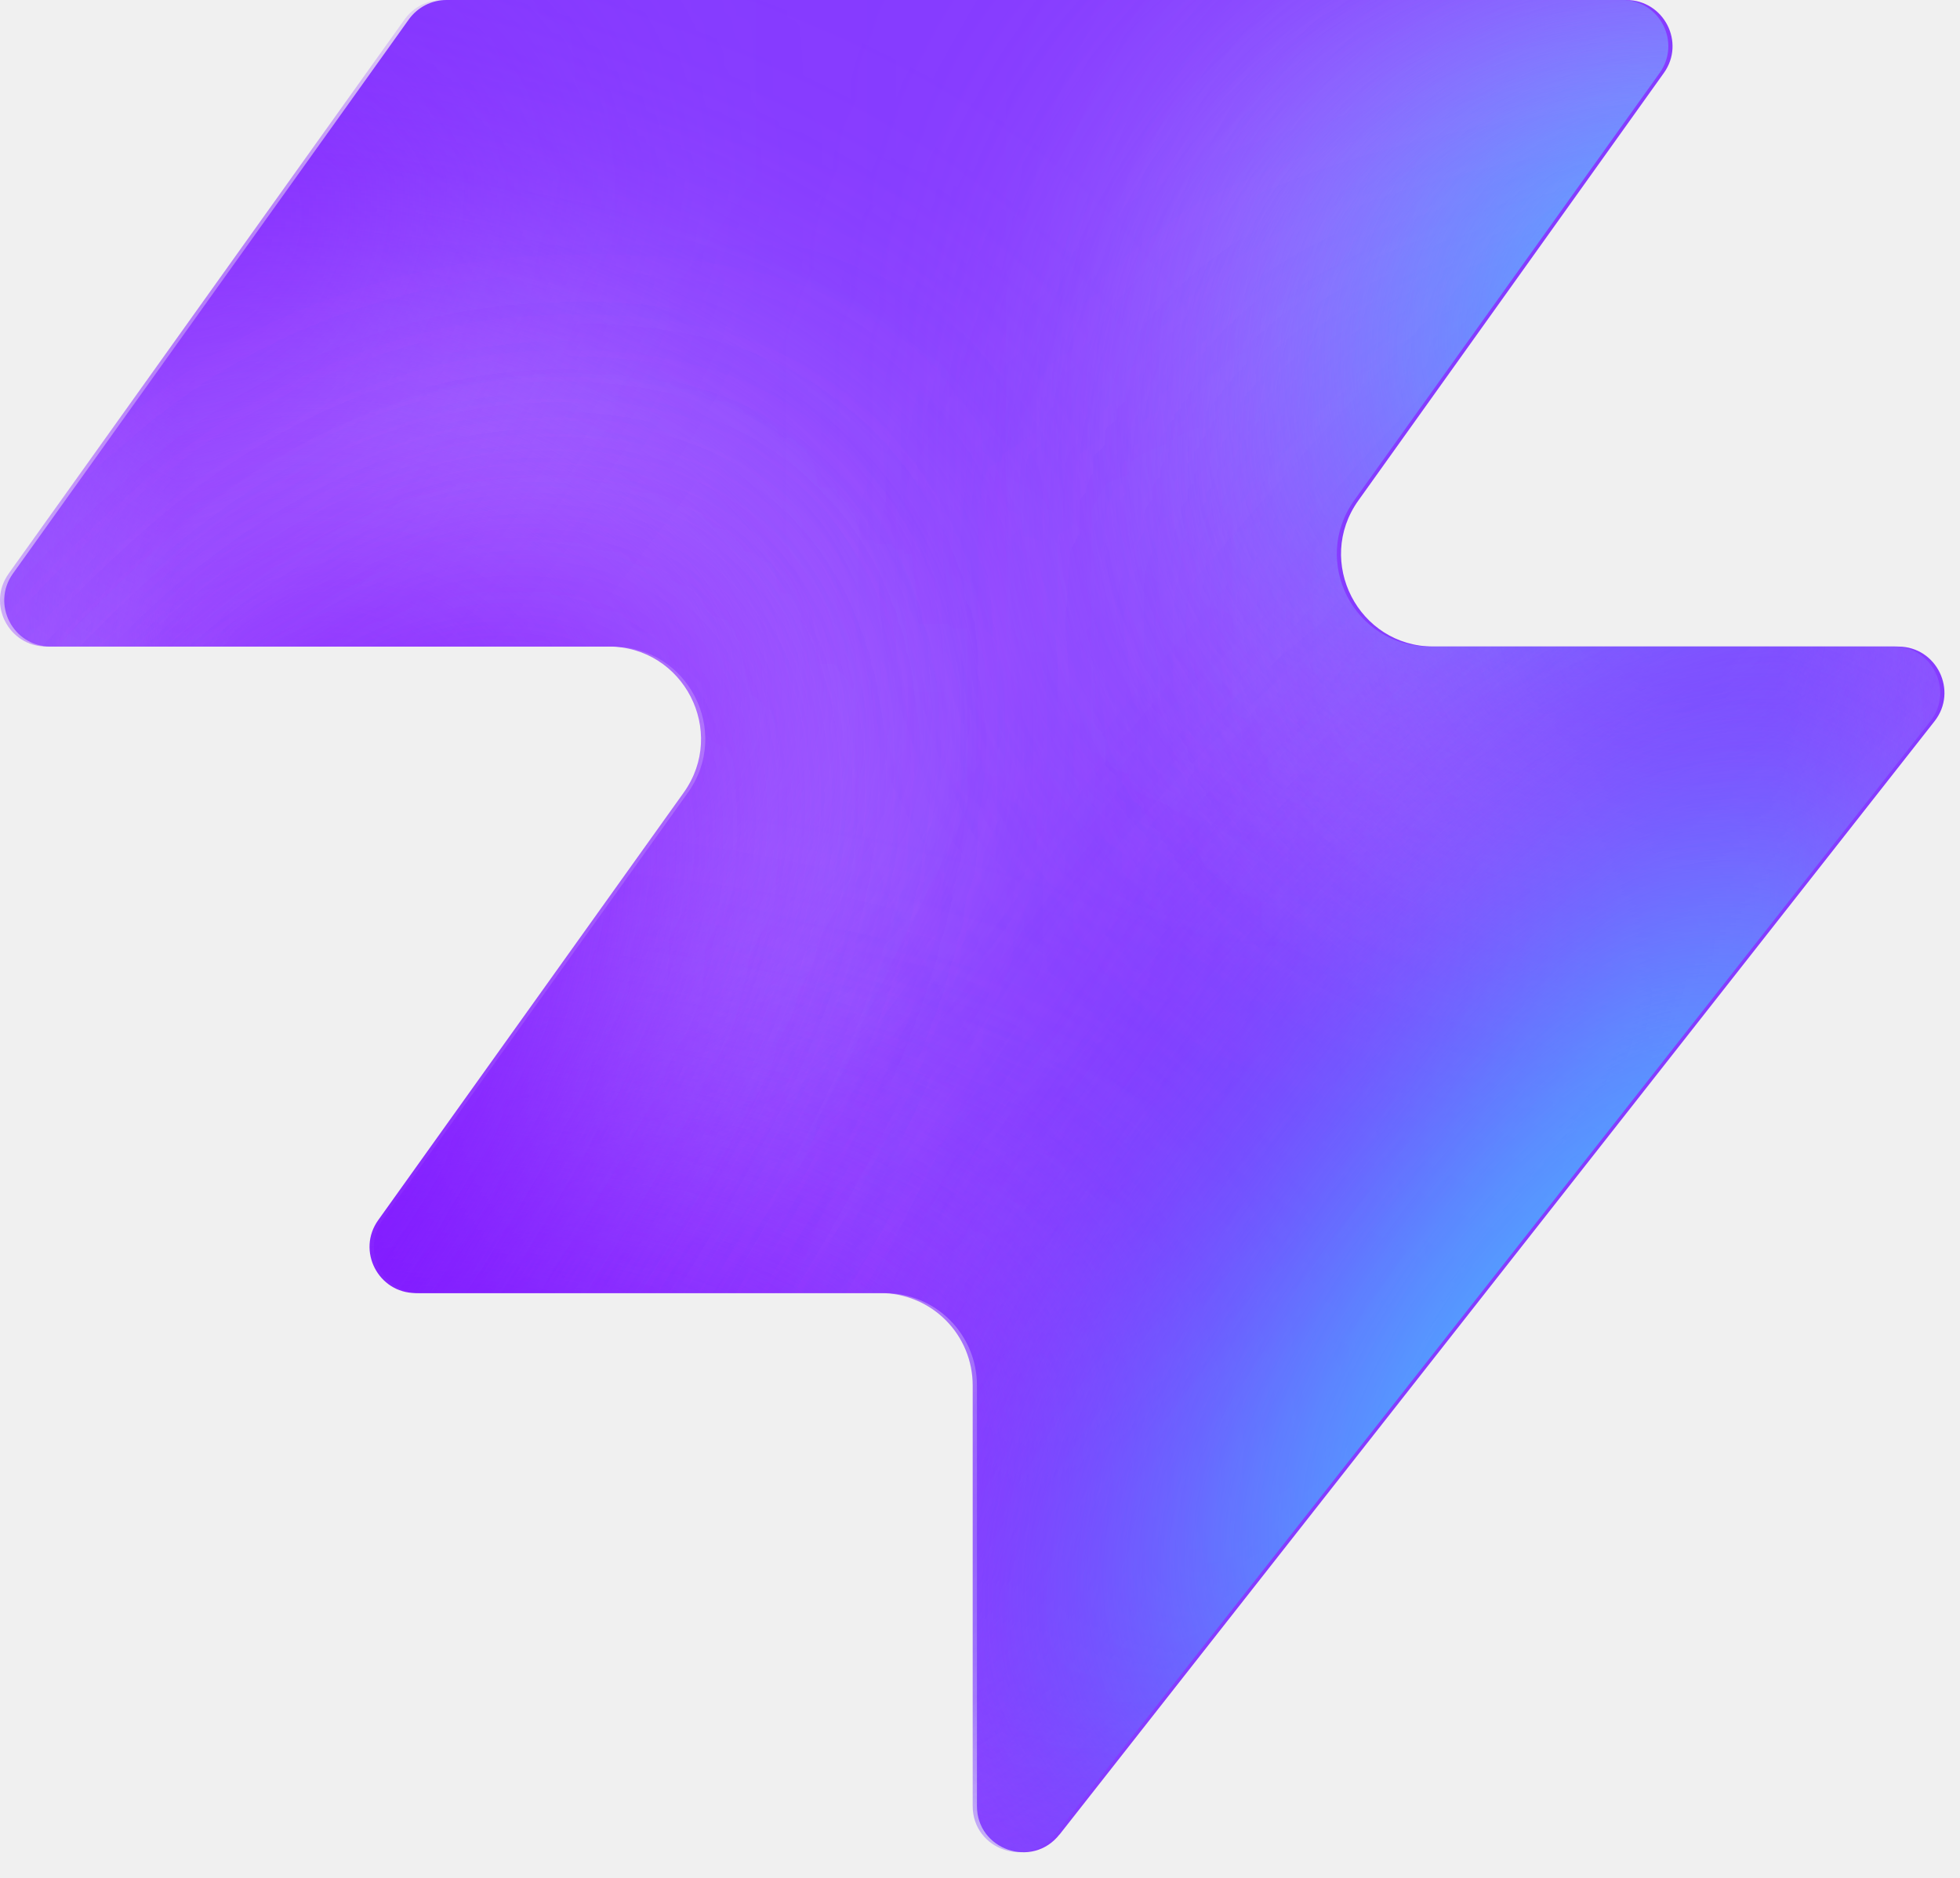
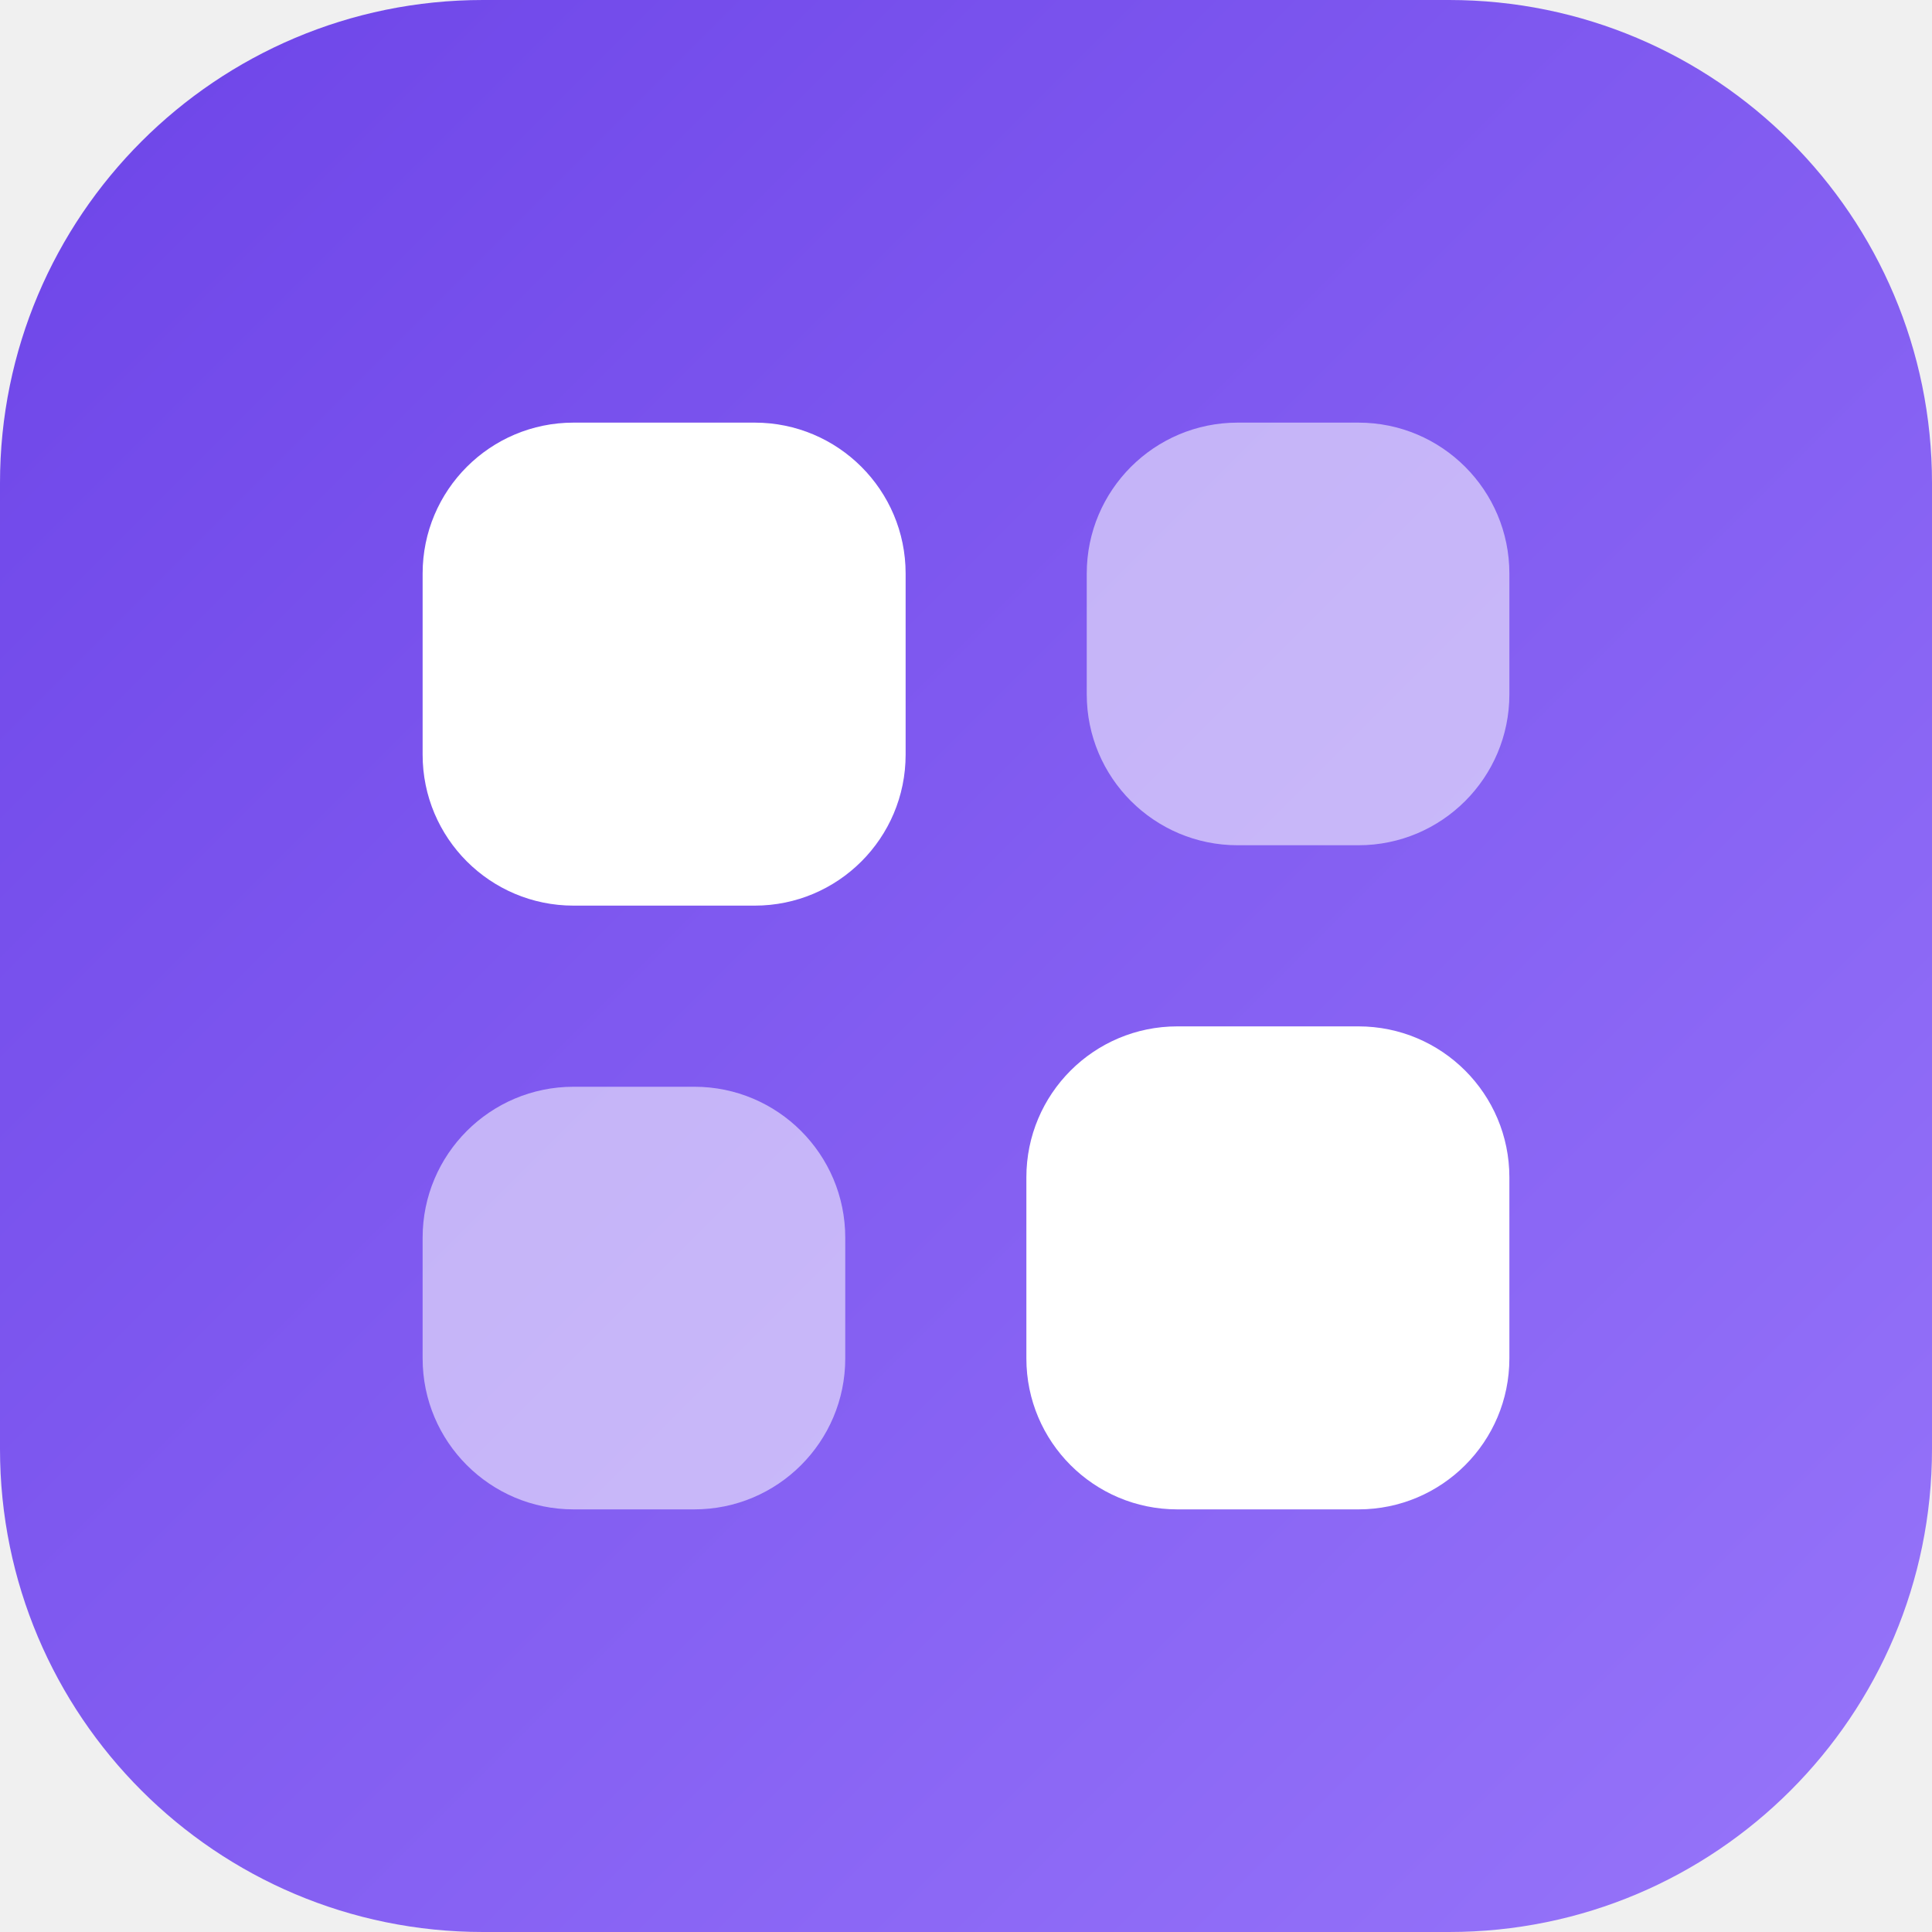
- <svg xmlns="http://www.w3.org/2000/svg" width="48" height="46" fill="none" viewBox="0 0 48 46">
-   <path fill="#863bff" d="M25.946 44.938c-.664.845-2.021.375-2.021-.698V33.937a2.26 2.26 0 0 0-2.262-2.262H10.287c-.92 0-1.456-1.04-.92-1.788l7.48-10.471c1.07-1.497 0-3.578-1.842-3.578H1.237c-.92 0-1.456-1.04-.92-1.788L10.013.474c.214-.297.556-.474.92-.474h28.894c.92 0 1.456 1.04.92 1.788l-7.48 10.471c-1.07 1.498 0 3.579 1.842 3.579h11.377c.943 0 1.473 1.088.89 1.83L25.947 44.94z" style="fill:#863bff;fill:color(display-p3 .525 .23 1);fill-opacity:1" />
-   <mask id="a" width="48" height="46" x="0" y="0" maskUnits="userSpaceOnUse" style="mask-type:alpha">
-     <path fill="#000" d="M25.842 44.938c-.664.844-2.021.375-2.021-.698V33.937a2.26 2.26 0 0 0-2.262-2.262H10.183c-.92 0-1.456-1.04-.92-1.788l7.48-10.471c1.07-1.498 0-3.579-1.842-3.579H1.133c-.92 0-1.456-1.04-.92-1.787L9.91.473c.214-.297.556-.474.92-.474h28.894c.92 0 1.456 1.04.92 1.788l-7.48 10.471c-1.07 1.498 0 3.578 1.842 3.578h11.377c.943 0 1.473 1.088.89 1.832L25.843 44.94z" style="fill:#000;fill-opacity:1" />
-   </mask>
-   <g mask="url(#a)">
-     <g filter="url(#b)">
-       <ellipse cx="5.508" cy="14.704" fill="#ede6ff" rx="5.508" ry="14.704" style="fill:#ede6ff;fill:color(display-p3 .927 .903 1);fill-opacity:1" transform="matrix(.00324 1 1 -.00324 -4.47 31.516)" />
-     </g>
-     <g filter="url(#c)">
-       <ellipse cx="10.399" cy="29.851" fill="#ede6ff" rx="10.399" ry="29.851" style="fill:#ede6ff;fill:color(display-p3 .927 .903 1);fill-opacity:1" transform="matrix(.00324 1 1 -.00324 -39.328 7.883)" />
-     </g>
-     <g filter="url(#d)">
-       <ellipse cx="5.508" cy="30.487" fill="#7e14ff" rx="5.508" ry="30.487" style="fill:#7e14ff;fill:color(display-p3 .492 .077 1);fill-opacity:1" transform="rotate(89.814 -25.913 -14.639)scale(1 -1)" />
-     </g>
-     <g filter="url(#e)">
-       <ellipse cx="5.508" cy="30.599" fill="#7e14ff" rx="5.508" ry="30.599" style="fill:#7e14ff;fill:color(display-p3 .492 .077 1);fill-opacity:1" transform="rotate(89.814 -32.644 -3.334)scale(1 -1)" />
-     </g>
-     <g filter="url(#f)">
-       <ellipse cx="5.508" cy="30.599" fill="#7e14ff" rx="5.508" ry="30.599" style="fill:#7e14ff;fill:color(display-p3 .492 .077 1);fill-opacity:1" transform="matrix(.00324 1 1 -.00324 -34.34 30.47)" />
-     </g>
-     <g filter="url(#g)">
-       <ellipse cx="14.072" cy="22.078" fill="#ede6ff" rx="14.072" ry="22.078" style="fill:#ede6ff;fill:color(display-p3 .927 .903 1);fill-opacity:1" transform="rotate(93.35 24.506 48.493)scale(-1 1)" />
-     </g>
-     <g filter="url(#h)">
-       <ellipse cx="3.47" cy="21.501" fill="#7e14ff" rx="3.47" ry="21.501" style="fill:#7e14ff;fill:color(display-p3 .492 .077 1);fill-opacity:1" transform="rotate(89.009 28.708 47.59)scale(-1 1)" />
-     </g>
-     <g filter="url(#i)">
-       <ellipse cx="3.47" cy="21.501" fill="#7e14ff" rx="3.47" ry="21.501" style="fill:#7e14ff;fill:color(display-p3 .492 .077 1);fill-opacity:1" transform="rotate(89.009 28.708 47.59)scale(-1 1)" />
-     </g>
-     <g filter="url(#j)">
-       <ellipse cx=".387" cy="8.972" fill="#7e14ff" rx="4.407" ry="29.108" style="fill:#7e14ff;fill:color(display-p3 .492 .077 1);fill-opacity:1" transform="rotate(39.51 .387 8.972)" />
-     </g>
-     <g filter="url(#k)">
-       <ellipse cx="47.523" cy="-6.092" fill="#7e14ff" rx="4.407" ry="29.108" style="fill:#7e14ff;fill:color(display-p3 .492 .077 1);fill-opacity:1" transform="rotate(37.892 47.523 -6.092)" />
-     </g>
-     <g filter="url(#l)">
-       <ellipse cx="41.412" cy="6.333" fill="#47bfff" rx="5.971" ry="9.665" style="fill:#47bfff;fill:color(display-p3 .28 .748 1);fill-opacity:1" transform="rotate(37.892 41.412 6.333)" />
-     </g>
-     <g filter="url(#m)">
-       <ellipse cx="-1.879" cy="38.332" fill="#7e14ff" rx="4.407" ry="29.108" style="fill:#7e14ff;fill:color(display-p3 .492 .077 1);fill-opacity:1" transform="rotate(37.892 -1.88 38.332)" />
-     </g>
-     <g filter="url(#n)">
-       <ellipse cx="-1.879" cy="38.332" fill="#7e14ff" rx="4.407" ry="29.108" style="fill:#7e14ff;fill:color(display-p3 .492 .077 1);fill-opacity:1" transform="rotate(37.892 -1.88 38.332)" />
-     </g>
-     <g filter="url(#o)">
-       <ellipse cx="35.651" cy="29.907" fill="#7e14ff" rx="4.407" ry="29.108" style="fill:#7e14ff;fill:color(display-p3 .492 .077 1);fill-opacity:1" transform="rotate(37.892 35.651 29.907)" />
-     </g>
-     <g filter="url(#p)">
-       <ellipse cx="38.418" cy="32.4" fill="#47bfff" rx="5.971" ry="15.297" style="fill:#47bfff;fill:color(display-p3 .28 .748 1);fill-opacity:1" transform="rotate(37.892 38.418 32.4)" />
-     </g>
-   </g>
+ <svg xmlns="http://www.w3.org/2000/svg" viewBox="0 0 64 64">
  <defs>
-     <filter id="b" width="60.045" height="41.654" x="-19.77" y="16.149" color-interpolation-filters="sRGB" filterUnits="userSpaceOnUse">
-       <feFlood flood-opacity="0" result="BackgroundImageFix" />
-       <feBlend in="SourceGraphic" in2="BackgroundImageFix" result="shape" />
-       <feGaussianBlur result="effect1_foregroundBlur_2002_17158" stdDeviation="7.659" />
-     </filter>
-     <filter id="c" width="90.34" height="51.437" x="-54.613" y="-7.533" color-interpolation-filters="sRGB" filterUnits="userSpaceOnUse">
-       <feFlood flood-opacity="0" result="BackgroundImageFix" />
-       <feBlend in="SourceGraphic" in2="BackgroundImageFix" result="shape" />
-       <feGaussianBlur result="effect1_foregroundBlur_2002_17158" stdDeviation="7.659" />
-     </filter>
-     <filter id="d" width="79.355" height="29.4" x="-49.64" y="2.03" color-interpolation-filters="sRGB" filterUnits="userSpaceOnUse">
-       <feFlood flood-opacity="0" result="BackgroundImageFix" />
-       <feBlend in="SourceGraphic" in2="BackgroundImageFix" result="shape" />
-       <feGaussianBlur result="effect1_foregroundBlur_2002_17158" stdDeviation="4.596" />
-     </filter>
-     <filter id="e" width="79.579" height="29.4" x="-45.045" y="20.029" color-interpolation-filters="sRGB" filterUnits="userSpaceOnUse">
-       <feFlood flood-opacity="0" result="BackgroundImageFix" />
-       <feBlend in="SourceGraphic" in2="BackgroundImageFix" result="shape" />
-       <feGaussianBlur result="effect1_foregroundBlur_2002_17158" stdDeviation="4.596" />
-     </filter>
-     <filter id="f" width="79.579" height="29.4" x="-43.513" y="21.178" color-interpolation-filters="sRGB" filterUnits="userSpaceOnUse">
-       <feFlood flood-opacity="0" result="BackgroundImageFix" />
-       <feBlend in="SourceGraphic" in2="BackgroundImageFix" result="shape" />
-       <feGaussianBlur result="effect1_foregroundBlur_2002_17158" stdDeviation="4.596" />
-     </filter>
-     <filter id="g" width="74.749" height="58.852" x="15.756" y="-17.901" color-interpolation-filters="sRGB" filterUnits="userSpaceOnUse">
-       <feFlood flood-opacity="0" result="BackgroundImageFix" />
-       <feBlend in="SourceGraphic" in2="BackgroundImageFix" result="shape" />
-       <feGaussianBlur result="effect1_foregroundBlur_2002_17158" stdDeviation="7.659" />
-     </filter>
-     <filter id="h" width="61.377" height="25.362" x="23.548" y="2.284" color-interpolation-filters="sRGB" filterUnits="userSpaceOnUse">
-       <feFlood flood-opacity="0" result="BackgroundImageFix" />
-       <feBlend in="SourceGraphic" in2="BackgroundImageFix" result="shape" />
-       <feGaussianBlur result="effect1_foregroundBlur_2002_17158" stdDeviation="4.596" />
-     </filter>
-     <filter id="i" width="61.377" height="25.362" x="23.548" y="2.284" color-interpolation-filters="sRGB" filterUnits="userSpaceOnUse">
-       <feFlood flood-opacity="0" result="BackgroundImageFix" />
-       <feBlend in="SourceGraphic" in2="BackgroundImageFix" result="shape" />
-       <feGaussianBlur result="effect1_foregroundBlur_2002_17158" stdDeviation="4.596" />
-     </filter>
-     <filter id="j" width="56.045" height="63.649" x="-27.636" y="-22.853" color-interpolation-filters="sRGB" filterUnits="userSpaceOnUse">
-       <feFlood flood-opacity="0" result="BackgroundImageFix" />
-       <feBlend in="SourceGraphic" in2="BackgroundImageFix" result="shape" />
-       <feGaussianBlur result="effect1_foregroundBlur_2002_17158" stdDeviation="4.596" />
-     </filter>
-     <filter id="k" width="54.814" height="64.646" x="20.116" y="-38.415" color-interpolation-filters="sRGB" filterUnits="userSpaceOnUse">
-       <feFlood flood-opacity="0" result="BackgroundImageFix" />
-       <feBlend in="SourceGraphic" in2="BackgroundImageFix" result="shape" />
-       <feGaussianBlur result="effect1_foregroundBlur_2002_17158" stdDeviation="4.596" />
-     </filter>
-     <filter id="l" width="33.541" height="35.313" x="24.641" y="-11.323" color-interpolation-filters="sRGB" filterUnits="userSpaceOnUse">
-       <feFlood flood-opacity="0" result="BackgroundImageFix" />
-       <feBlend in="SourceGraphic" in2="BackgroundImageFix" result="shape" />
-       <feGaussianBlur result="effect1_foregroundBlur_2002_17158" stdDeviation="4.596" />
-     </filter>
-     <filter id="m" width="54.814" height="64.646" x="-29.286" y="6.009" color-interpolation-filters="sRGB" filterUnits="userSpaceOnUse">
-       <feFlood flood-opacity="0" result="BackgroundImageFix" />
-       <feBlend in="SourceGraphic" in2="BackgroundImageFix" result="shape" />
-       <feGaussianBlur result="effect1_foregroundBlur_2002_17158" stdDeviation="4.596" />
-     </filter>
-     <filter id="n" width="54.814" height="64.646" x="-29.286" y="6.009" color-interpolation-filters="sRGB" filterUnits="userSpaceOnUse">
-       <feFlood flood-opacity="0" result="BackgroundImageFix" />
-       <feBlend in="SourceGraphic" in2="BackgroundImageFix" result="shape" />
-       <feGaussianBlur result="effect1_foregroundBlur_2002_17158" stdDeviation="4.596" />
-     </filter>
-     <filter id="o" width="54.814" height="64.646" x="8.244" y="-2.416" color-interpolation-filters="sRGB" filterUnits="userSpaceOnUse">
-       <feFlood flood-opacity="0" result="BackgroundImageFix" />
-       <feBlend in="SourceGraphic" in2="BackgroundImageFix" result="shape" />
-       <feGaussianBlur result="effect1_foregroundBlur_2002_17158" stdDeviation="4.596" />
-     </filter>
-     <filter id="p" width="39.409" height="43.623" x="18.713" y="10.588" color-interpolation-filters="sRGB" filterUnits="userSpaceOnUse">
-       <feFlood flood-opacity="0" result="BackgroundImageFix" />
-       <feBlend in="SourceGraphic" in2="BackgroundImageFix" result="shape" />
-       <feGaussianBlur result="effect1_foregroundBlur_2002_17158" stdDeviation="4.596" />
-     </filter>
+     <linearGradient id="g" x1="0" y1="0" x2="1" y2="1">
+       <stop offset="0" stop-color="#6d44e8" />
+       <stop offset="1" stop-color="#9775fa" />
+     </linearGradient>
  </defs>
+   <rect width="64" height="64" rx="16" fill="url(#g)" />
+   <rect x="14" y="14" width="16" height="16" rx="5" fill="#ffffff" />
+   <rect x="36" y="14" width="14" height="14" rx="5" fill="#ffffff" fill-opacity="0.55" />
+   <rect x="14" y="36" width="14" height="14" rx="5" fill="#ffffff" fill-opacity="0.55" />
+   <rect x="34" y="34" width="16" height="16" rx="5" fill="#ffffff" />
</svg>
